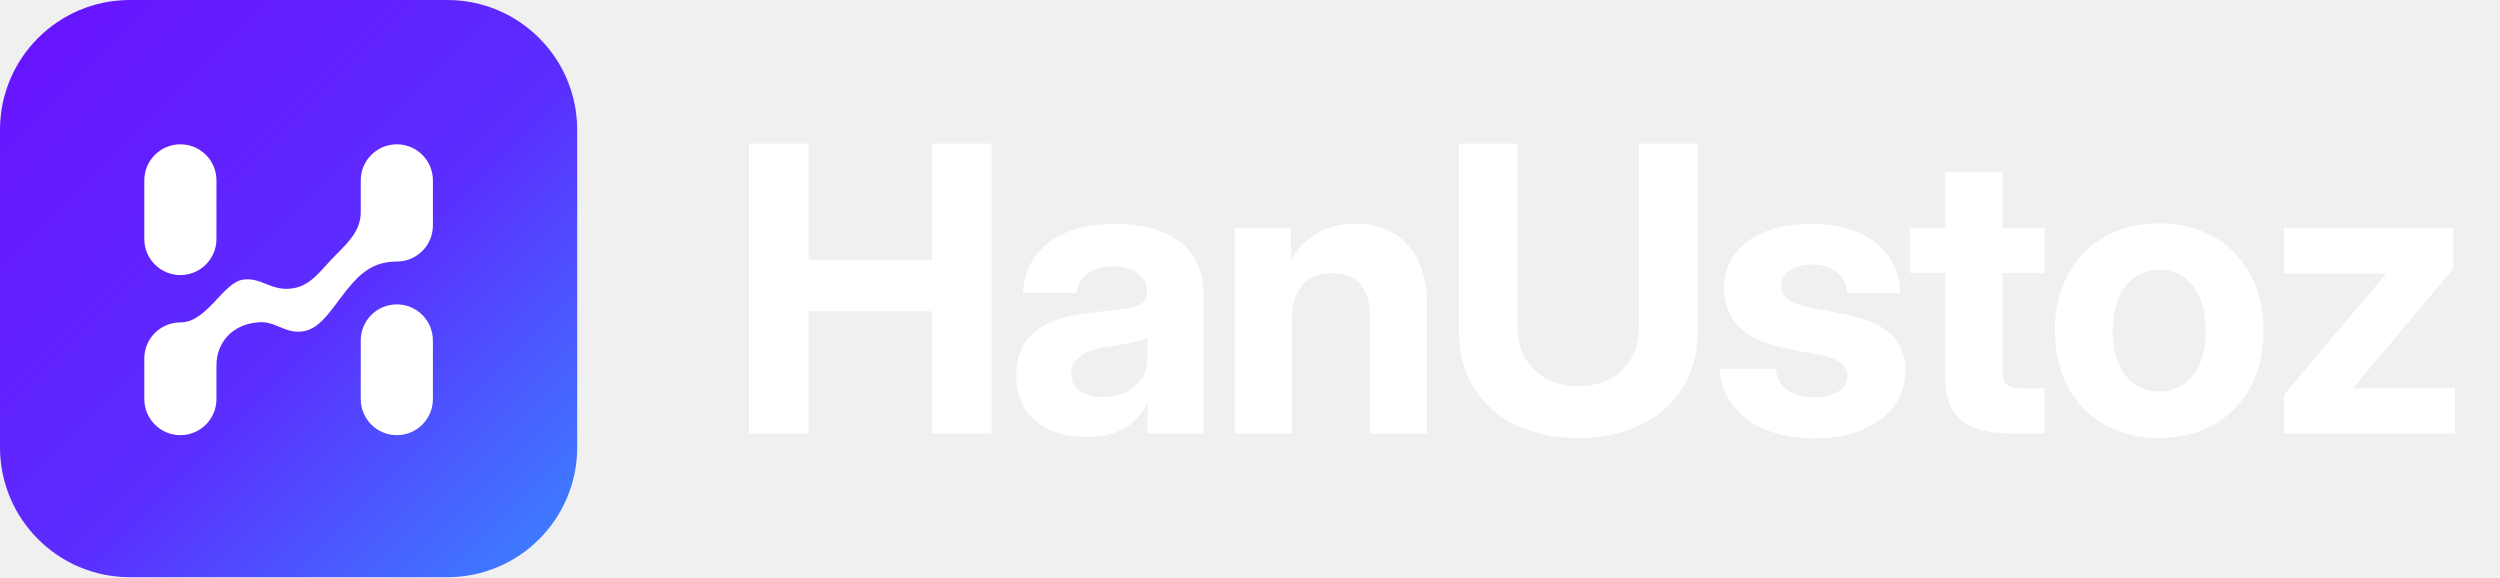
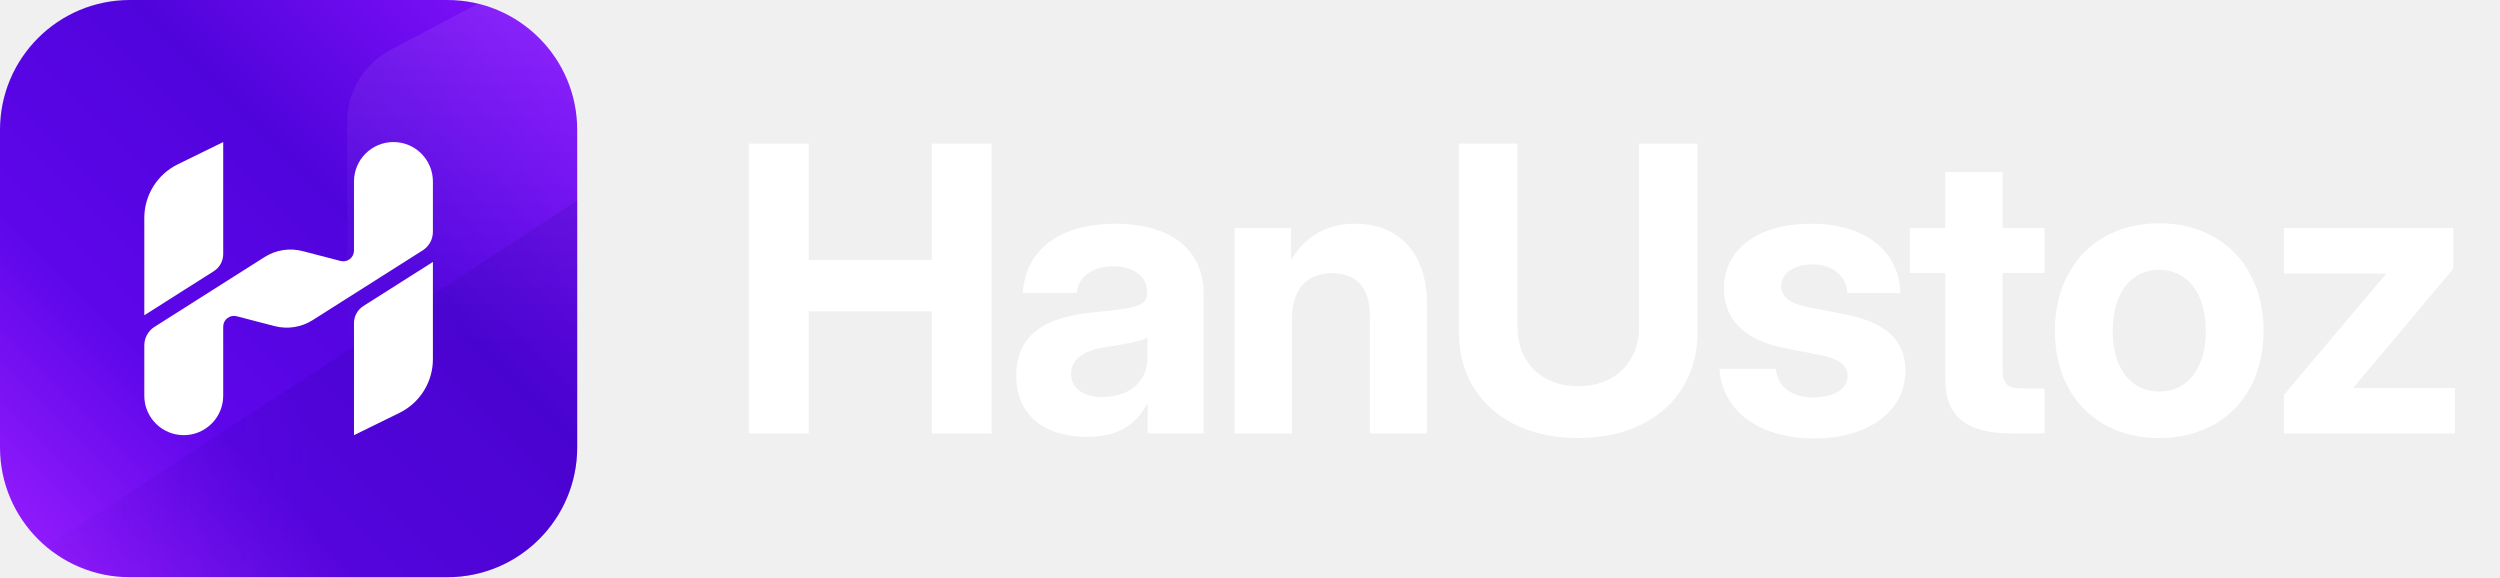
<svg xmlns="http://www.w3.org/2000/svg" width="693" height="160" viewBox="0 0 693 160">
  <defs>
-     <linearGradient id="hq-bg" x1="0" y1="0" x2="1" y2="1">
-       <stop offset="0" stop-color="#6a11ff" />
-       <stop offset=".55" stop-color="#5b2dff" />
-       <stop offset="1" stop-color="#3a86ff" />
+     <linearGradient id="hq-bg" x1="0" y1="1" x2="1" y2="0">
+       <stop offset="0" stop-color="#9b1fff" />
+       <stop offset=".32" stop-color="#5d06ea" />
+       <stop offset=".62" stop-color="#5004dc" />
+       <stop offset="1" stop-color="#8812ff" />
    </linearGradient>
+     <linearGradient id="hq-shade" x1="0" y1="0" x2="1" y2="0">
+       <stop offset="0" stop-color="#3200a8" stop-opacity="0" />
+       <stop offset=".55" stop-color="#3200a8" stop-opacity=".22" />
+     </linearGradient>
+     <linearGradient id="hq-glow" x1="0" y1="0" x2="0" y2="1">
+       <stop offset="0" stop-color="#fff" stop-opacity=".08" />
+       <stop offset=".6" stop-color="#fff" stop-opacity="0" />
+     </linearGradient>
+     <clipPath id="hq-round">
+       <rect width="512" height="512" rx="115.2" />
+     </clipPath>
  </defs>
-   <rect width="160" height="160" rx="36" fill="url(#hq-bg)" />
+   <g transform="scale(0.3125)" clip-path="url(#hq-round)">
+     <rect width="512" height="512" fill="url(#hq-bg)" />
+     <path d="M0 512 L512 178 V512 Z" fill="url(#hq-shade)" />
+     <path d="M308 512 V108 A72 72 0 0 1 346.2 44.4 L430.2 0 H512 V512 Z" fill="url(#hq-glow)" />
+   </g>
  <g transform="translate(0.00 0.00) scale(0.3125)" fill="#ffffff">
-     <rect x="128" y="128" width="64" height="116" rx="32" />
-     <rect x="320" y="270" width="64" height="116" rx="32" />
-     <path d="M128 354 A32 32 0 0 0 192 354 V324 C192 304 206 288 228 286 C244 284 252 296 268 294 C286 292 296 270 312 252 C324 238 336 232 352 232 A32 32 0 0 0 384 200 V160 A32 32 0 0 0 320 160 V188 C320 204 310 214 298 226 C284 240 276 254 258 256 C240 258 232 246 216 248 C198 250 184 286 160 286 A32 32 0 0 0 128 318 Z" />
+     <path d="M137.06 289.91 L234.64 228.05 A43 43 0 0 1 268.48 222.74 L302.11 231.49 A9.5 9.5 0 0 0 314 222.29 L314 161 A35 35 0 0 1 349 126 A35 35 0 0 1 384 161 L384 205.62 A19.5 19.5 0 0 1 374.94 222.09 L277.36 283.95 A43 43 0 0 1 243.52 289.26 L209.89 280.51 A9.5 9.5 0 0 0 198 289.71 L198 351 A35 35 0 0 1 163 386 A35 35 0 0 1 128 351 L128 306.38 A19.5 19.5 0 0 1 137.06 289.91 Z" />
+     <path d="M198 126 L198 225.37 A18 18 0 0 1 189.64 240.57 L128 279.65 L128 193.35 A53 53 0 0 1 157.68 145.76 L198 126 Z" />
+     <path d="M314 386 L314 286.63 A18 18 0 0 1 322.36 271.43 L384 232.35 L384 318.65 A53 53 0 0 1 354.32 366.24 L314 386 Z" />
  </g>
  <g transform="translate(201.60 120.13)">
    <path d="M5.98 0.00L22.59 0.00L22.59 -33.85L56.71 -33.85L56.71 0.00L73.26 0.00L73.26 -80.32L56.71 -80.32L56.71 -48.08L22.59 -48.08L22.59 -80.32L5.98 -80.32ZM99.66 0.97C108.40 0.97 113.30 -2.48 116.32 -8.03L116.54 -8.03L116.54 0.00L132.06 0.00L132.06 -38.60C132.06 -50.78 123.11 -58.11 107.53 -58.11C91.90 -58.11 82.63 -50.67 81.93 -38.92L96.86 -38.92C97.24 -43.29 101.12 -46.31 107.05 -46.31C112.87 -46.31 116.38 -43.39 116.38 -39.19L116.38 -38.81C116.38 -35.15 112.71 -34.66 102.31 -33.64C90.45 -32.56 80.10 -28.89 80.10 -16.06C80.10 -4.69 88.29 0.97 99.66 0.97ZM104.08 -10.08C98.75 -10.08 95.30 -12.45 95.30 -16.50C95.30 -21.02 99.61 -23.13 105.06 -23.93C110.18 -24.74 114.65 -25.50 116.48 -26.52L116.48 -20.81C116.48 -14.66 111.74 -10.08 104.08 -10.08ZM156.53 -31.64C156.53 -40.48 161.11 -44.42 167.69 -44.42C174.32 -44.42 178.14 -40.38 178.14 -32.72L178.14 0.00L193.99 0.00L193.99 -35.63C193.99 -50.02 186.18 -58.11 174.05 -58.11C165.85 -58.11 160.09 -54.45 156.26 -47.98L156.26 -56.92L140.63 -56.92L140.63 0.00L156.53 0.00Z" fill="#ffffff" />
    <path transform="translate(197.00 0)" d="M38.87 1.29C58.92 1.29 71.96 -10.62 71.96 -27.98L71.96 -80.32L55.74 -80.32L55.74 -29.32C55.74 -19.84 49.11 -13.05 38.87 -13.05C28.68 -13.05 22.05 -19.89 22.05 -29.32L22.05 -80.32L5.82 -80.32L5.82 -27.98C5.82 -10.57 18.81 1.29 38.87 1.29ZM104.35 1.40C119.23 1.40 129.58 -6.04 129.58 -17.41C129.58 -25.77 124.30 -30.73 112.82 -32.99L102.04 -35.09C97.67 -36.01 95.14 -37.90 95.14 -40.81C95.14 -44.20 98.42 -46.84 103.87 -46.84C109.48 -46.84 113.36 -43.45 113.46 -38.87L128.18 -38.87C127.86 -50.73 118.15 -58.11 103.44 -58.11C88.61 -58.11 79.29 -51.00 79.29 -40.21C79.29 -31.37 85.16 -25.77 96.21 -23.61L106.19 -21.67C110.82 -20.75 113.57 -18.97 113.57 -15.96C113.57 -12.45 109.96 -9.97 104.08 -9.97C97.89 -9.97 94.22 -12.94 93.63 -17.90L77.99 -17.90C78.96 -5.66 89.58 1.40 104.35 1.40ZM168.17 -56.92L156.53 -56.92L156.53 -72.45L140.63 -72.45L140.63 -56.92L130.81 -56.92L130.81 -44.47L140.63 -44.47L140.63 -15.09C140.63 -4.74 146.39 0.00 158.90 0.00L168.17 0.00L168.17 -12.45L162.08 -12.45C157.77 -12.45 156.53 -13.69 156.53 -17.57L156.53 -44.47L168.17 -44.47ZM199.91 1.29C217.22 1.29 228.86 -10.57 228.86 -28.41C228.86 -46.25 217.22 -58.22 199.91 -58.22C182.66 -58.22 171.02 -46.25 171.02 -28.41C171.02 -10.57 182.66 1.29 199.91 1.29ZM199.91 -11.59C192.21 -11.59 187.03 -17.84 187.03 -28.41C187.03 -39.03 192.26 -45.34 199.91 -45.34C207.62 -45.34 212.85 -39.03 212.85 -28.41C212.85 -17.84 207.68 -11.59 199.91 -11.59ZM234.51 0.00L281.90 0.00L281.90 -12.56L253.81 -12.56L253.81 -12.72L281.47 -45.66L281.47 -56.92L234.51 -56.92L234.51 -44.31L262.76 -44.31L262.76 -44.15L234.51 -10.67Z" fill="#ffffff" />
  </g>
</svg>
